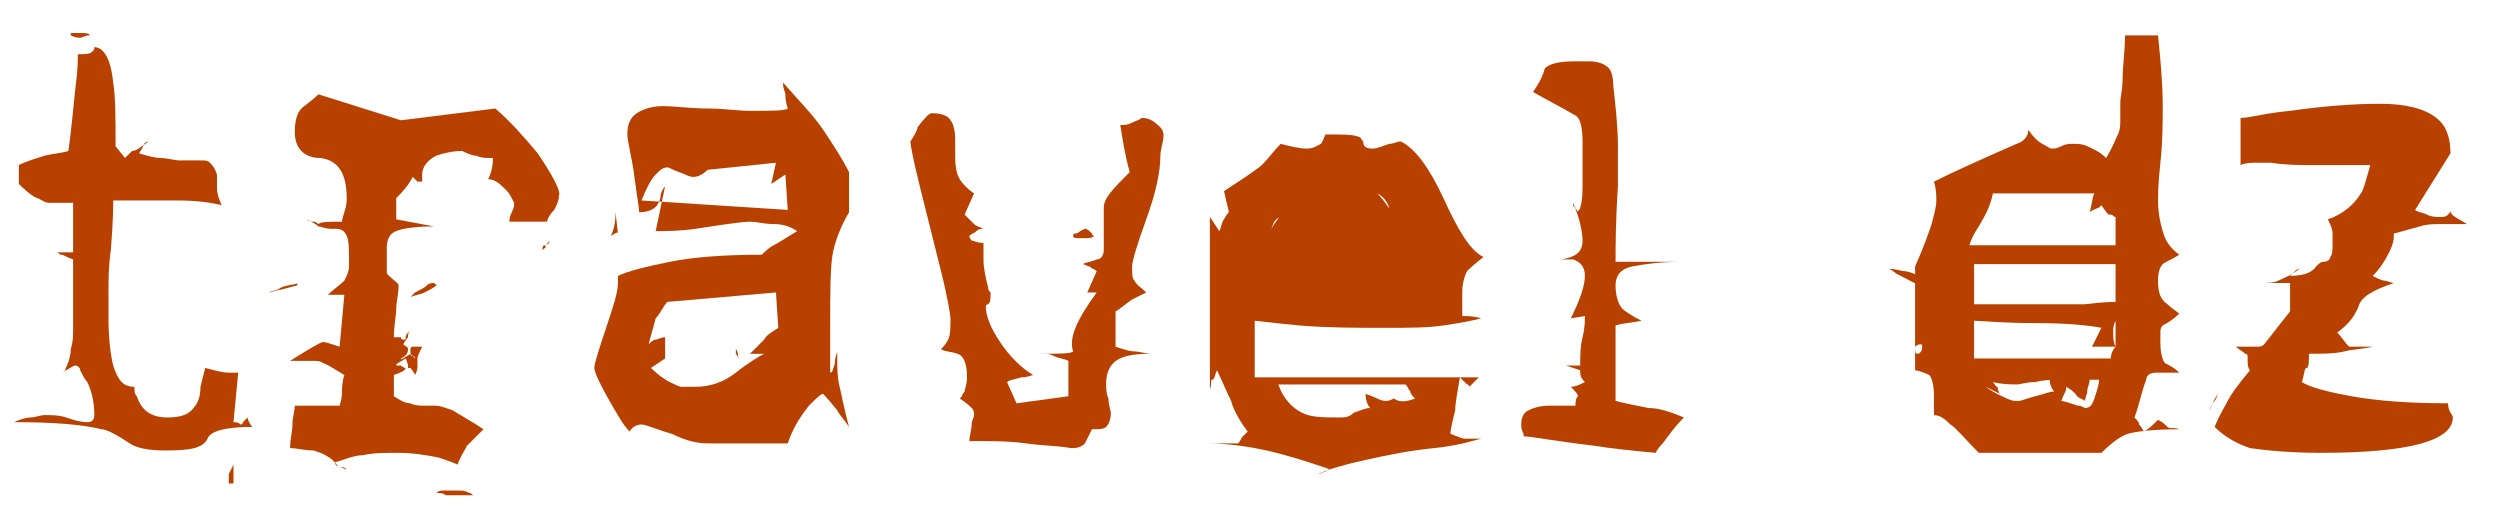
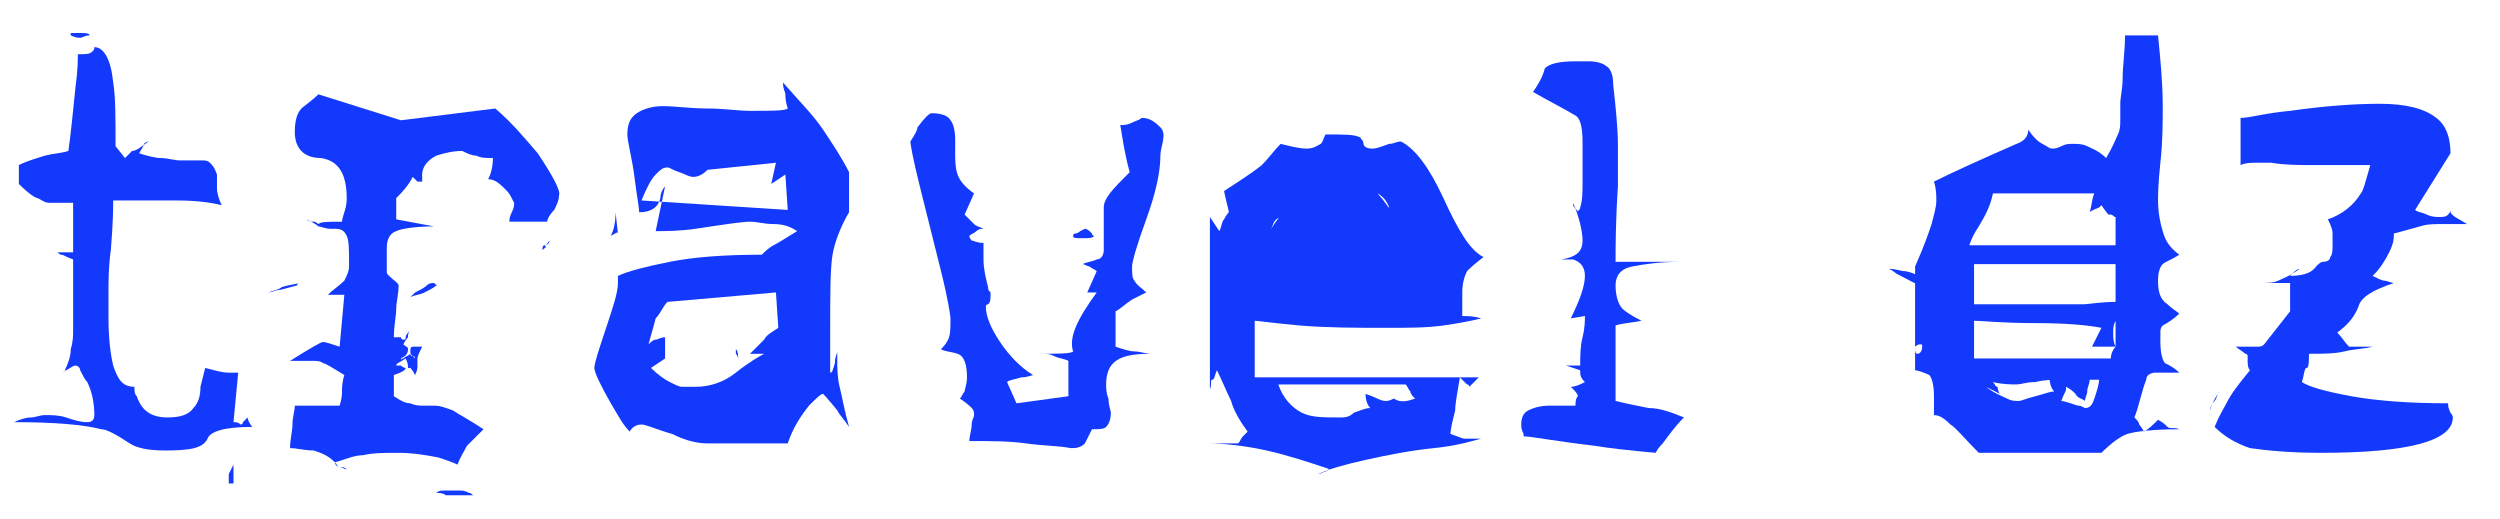
<svg xmlns="http://www.w3.org/2000/svg" version="1.1" id="Calque_1" x="0px" y="0px" viewBox="0 0 106 22" style="enable-background:new 0 0 106 22;" xml:space="preserve">
  <style type="text/css">
- 	.st0{fill:#B84100;}
+ 	.st0{fill:#1239FC;}
</style>
  <g>
    <path class="st0" d="M10.7,18.1c-1.2,0-1.8,0.2-1.9,0.5C8.6,19,8.1,19.1,7,19.1c-0.7,0-1.2-0.1-1.5-0.3c-0.6-0.4-1-0.6-1.2-0.6   c-0.8-0.2-2-0.3-3.7-0.3c0.2-0.1,0.5-0.2,0.7-0.2c0.2,0,0.4-0.1,0.6-0.1c0.3,0,0.6,0,0.9,0.1c0.3,0.1,0.6,0.2,0.9,0.2   c0.2,0,0.3-0.1,0.3-0.3c0-0.5-0.1-1-0.3-1.4c-0.1-0.1-0.2-0.3-0.3-0.5c0-0.1-0.1-0.2-0.2-0.2c-0.1,0-0.2,0.1-0.4,0.2   c0,0-0.1,0-0.1,0.1c0.2-0.4,0.3-0.7,0.3-1c0.1-0.3,0.1-0.6,0.1-0.8c0-0.1,0-0.2,0-0.4c0-0.1,0-0.2,0-0.2V11   c-0.3-0.1-0.4-0.2-0.5-0.2c-0.1,0-0.1-0.1-0.2-0.1c0,0-0.1,0-0.1,0c-0.1,0-0.1,0-0.2,0h1V8.6c-0.3,0-0.5,0-0.6,0   c-0.2,0-0.3,0-0.4,0c-0.2,0-0.3-0.1-0.5-0.2C1.5,8.4,1.2,8.2,0.8,7.8V7c0.4-0.2,0.8-0.3,1.1-0.4c0.4-0.1,0.7-0.1,1-0.2   C3,5.7,3.1,4.7,3.2,3.7c0.1-0.7,0.1-1.2,0.1-1.4c0.3,0,0.5,0,0.6-0.1C4,2.1,4,2.1,4,2c0.4,0,0.7,0.5,0.8,1.5   c0.1,0.6,0.1,1.5,0.1,2.7l0.4,0.5c0.1-0.1,0.2-0.2,0.3-0.3C5.8,6.4,6,6.2,6.3,6C6.3,6,6.2,6,6.1,6.1c0,0.1-0.1,0.2-0.2,0.4   c0.3,0.1,0.7,0.2,0.9,0.2c0.3,0,0.6,0.1,0.8,0.1c0.2,0,0.4,0,0.5,0c0.1,0,0.3,0,0.4,0c0.2,0,0.3,0,0.4,0.1s0.2,0.2,0.3,0.5   c0,0.3,0,0.5,0,0.6c0,0.2,0.1,0.5,0.2,0.7c-0.4-0.1-1-0.2-1.9-0.2c-0.9,0-1.7,0-2.7,0c0,0.2,0,0.9-0.1,2.1   c-0.1,0.7-0.1,1.3-0.1,1.8c0,0.2,0,0.4,0,0.5s0,0.4,0,0.6c0,0.9,0.1,1.6,0.2,2c0.2,0.6,0.4,0.9,0.9,0.9c0,0.2,0,0.3,0.1,0.4   c0.2,0.6,0.6,0.9,1.3,0.9c0.5,0,0.9-0.1,1.1-0.4c0.2-0.2,0.3-0.5,0.3-0.9l0.2-0.8c0.4,0.1,0.7,0.2,1,0.2c0.2,0,0.3,0,0.4,0   l-0.2,2.1c0.1,0,0.2,0,0.3,0.1c0,0,0.1,0,0.1-0.1c0.1-0.1,0.2-0.2,0.2-0.2C10.5,17.8,10.6,18,10.7,18.1z M3.8,1.5   C3.8,1.5,3.8,1.5,3.8,1.5c0-0.1-0.2-0.1-0.4-0.1c-0.2,0-0.4,0-0.4,0c0,0,0,0,0,0.1c0.2,0.1,0.3,0.1,0.4,0.1S3.6,1.5,3.8,1.5z    M9.9,20.5H8.5h1.2c0-0.2,0-0.4,0-0.4s0.1-0.2,0.2-0.4V20.5z" />
    <path class="st0" d="M11.8,12.3c-0.1,0-0.3,0.1-0.4,0.1c0.2-0.1,0.4-0.1,0.5-0.2c0.2-0.1,0.4-0.1,0.8-0.2h0c0,0-0.1,0-0.1,0.1   C12.2,12.2,11.9,12.3,11.8,12.3z M11.4,20.9h4.9c0,0,0,0,0,0c0,0-0.1,0-0.2,0H11.4z M22.8,6.5c-0.6-0.7-1.1-1.3-1.8-1.9l-4,0.5   L13.5,4c0,0-0.2,0.2-0.6,0.5c-0.3,0.2-0.4,0.6-0.4,1.1c0,0.7,0.4,1.1,1.1,1.1c0.7,0.1,1.1,0.6,1.1,1.7c0,0.1,0,0.3-0.1,0.6   s-0.1,0.4-0.1,0.4c-0.6,0-0.9,0-1,0.1c0,0,0,0,0,0c0,0-0.1-0.1-0.2-0.1s-0.2,0-0.3-0.1c0.2,0.1,0.4,0.2,0.5,0.3   c0.1,0,0.3,0.1,0.5,0.1h0.2c0.3,0,0.4,0.1,0.5,0.3c0.1,0.2,0.1,0.6,0.1,1.3c0,0.2-0.1,0.4-0.2,0.6c-0.2,0.2-0.5,0.4-0.7,0.6h0.7   l-0.2,2.2c-0.3-0.1-0.6-0.2-0.7-0.2c-0.1,0-0.6,0.3-1.4,0.8c0.2,0,0.4,0,0.6,0c0.2,0,0.3,0,0.3,0c0.2,0,0.4,0,0.5,0.1   c0.1,0,0.4,0.2,0.9,0.5c-0.1,0.3-0.1,0.6-0.1,0.7c0,0.1,0,0.3-0.1,0.6h-1.9c0,0.2-0.1,0.5-0.1,0.8c0,0.3-0.1,0.6-0.1,1   c0.3,0,0.6,0.1,1,0.1c0.3,0.1,0.6,0.2,0.9,0.5c0,0.1,0.1,0.2,0.2,0.2c0.1,0,0.2,0.1,0.3,0.1c-0.1-0.1-0.2-0.1-0.3-0.1   c-0.1,0-0.1-0.1-0.2-0.2c0.4-0.1,0.8-0.3,1.2-0.3c0.4-0.1,0.9-0.1,1.5-0.1c0.6,0,1.2,0.1,1.7,0.2c0.3,0.1,0.6,0.2,0.8,0.3   c0.1-0.3,0.3-0.6,0.4-0.8c0.1-0.1,0.3-0.3,0.7-0.7c-0.6-0.4-1-0.6-1.3-0.8c-0.3-0.1-0.5-0.2-0.8-0.2c-0.1,0-0.1,0-0.2,0   s-0.1,0-0.2,0c-0.2,0-0.4,0-0.6-0.1c-0.2,0-0.4-0.1-0.7-0.3v-0.9c0.3-0.1,0.5-0.2,0.5-0.3c0,0-0.1,0-0.2-0.1c-0.1,0-0.2,0-0.2,0   c0-0.1,0.1-0.1,0.4-0.3c0.1,0.2,0.1,0.3,0.1,0.4c0,0,0,0,0.1,0c0,0,0.1,0.1,0.2,0.3c0.1-0.2,0.1-0.3,0.1-0.4c0-0.1,0-0.2,0-0.3   c0-0.1,0.1-0.3,0.2-0.5c-0.2,0-0.3,0-0.4,0c-0.1,0-0.1,0.1-0.1,0.2c0,0.1,0,0.1,0.1,0.2c0,0,0.1,0,0.1,0.1c0,0,0,0-0.1-0.1   c0,0-0.1,0-0.1-0.1c-0.1,0.1-0.2,0.1-0.3,0.2c-0.1,0-0.1,0.1-0.2,0.1c0.1,0,0.1,0,0.1-0.1c0.2-0.1,0.3-0.2,0.3-0.4   c0-0.1-0.1-0.1-0.2-0.2c0.1-0.2,0.2-0.3,0.2-0.3c0-0.1,0-0.2,0.1-0.3c-0.1,0.1-0.2,0.2-0.2,0.3c0,0.1,0,0.1-0.1,0.1   c0,0-0.1,0-0.1-0.1c0,0-0.1,0-0.3,0c0-0.5,0.1-0.9,0.1-1.2c0-0.3,0.1-0.6,0.1-1c0-0.1-0.2-0.2-0.4-0.4c-0.1-0.1-0.1-0.1-0.1-0.2   c0,0,0-0.2,0-0.4c0-0.2,0-0.4,0-0.6c0-0.3,0.1-0.6,0.4-0.7c0.2-0.1,0.8-0.2,1.6-0.2l-1.6-0.3V8.4c0.2-0.2,0.5-0.5,0.7-0.9   c0.1,0.1,0.2,0.2,0.2,0.2c0,0,0.1,0,0.1,0c0,0,0.1,0,0.1,0c0-0.1,0-0.2,0-0.3c0-0.3,0.2-0.6,0.6-0.8c0.3-0.1,0.7-0.2,1.1-0.2   c0.2,0.1,0.4,0.2,0.6,0.2c0.2,0.1,0.4,0.1,0.7,0.1c0,0.4-0.1,0.7-0.2,0.9c0.3,0,0.5,0.2,0.8,0.5c0.1,0.1,0.2,0.3,0.3,0.5   c0,0.1,0,0.2-0.1,0.4c-0.1,0.2-0.1,0.3-0.1,0.4h1.6c0-0.1,0.1-0.3,0.3-0.5c0.1-0.2,0.2-0.4,0.2-0.6C23.8,8.1,23.4,7.4,22.8,6.5z    M18.4,12c-0.1,0-0.2,0-0.3,0.1c-0.1,0.1-0.3,0.2-0.5,0.3c-0.1,0.1-0.2,0.2-0.2,0.2c0.2-0.1,0.4-0.1,0.6-0.2   c0.2-0.1,0.4-0.2,0.5-0.3C18.6,12.1,18.5,12.1,18.4,12z M19.5,20.8c-0.1,0-0.3,0-0.4,0c-0.1,0-0.2,0-0.3,0c-0.1,0-0.2,0-0.3,0.1   c0.1,0,0.3,0,0.4,0.1c0.3,0,0.6,0,0.9,0c0.1,0,0.2,0,0.3,0c-0.1,0-0.1-0.1-0.2-0.1C19.7,20.8,19.6,20.8,19.5,20.8z M23.1,10.4   c-0.1,0-0.1,0.1-0.1,0.2C23.1,10.5,23.2,10.5,23.1,10.4c0.1,0,0.1-0.1,0.2-0.2C23.3,10.3,23.2,10.4,23.1,10.4z" />
    <path class="st0" d="M36,9c-0.3,0.5-0.6,1.2-0.7,1.8s-0.1,1.7-0.1,3.2v1.8c0.1,0,0.1-0.1,0.2-0.4c0-0.3,0.1-0.4,0.1-0.5   c0,0.1,0,0.3,0,0.3c0,0.4,0,0.8,0.1,1.2c0.1,0.4,0.2,1,0.4,1.7c-0.2-0.3-0.4-0.5-0.5-0.7c-0.4-0.5-0.6-0.7-0.6-0.7   c-0.1,0-0.3,0.2-0.6,0.5c-0.4,0.5-0.7,1-0.9,1.6H30c-0.4,0-0.9-0.1-1.5-0.4c-0.7-0.2-1.1-0.4-1.3-0.4c-0.2,0-0.4,0.1-0.5,0.3   c-0.3-0.3-0.5-0.7-0.8-1.2c-0.4-0.7-0.7-1.3-0.7-1.5c0-0.2,0.2-0.8,0.5-1.7c0.3-0.9,0.5-1.5,0.5-1.9c0-0.1,0-0.2,0-0.3   c0.4-0.2,1.2-0.4,2.2-0.6c1-0.2,2.3-0.3,3.9-0.3c0.1-0.1,0.3-0.3,0.5-0.4c0.2-0.1,0.5-0.3,1-0.6c-0.3-0.2-0.6-0.3-1-0.3   s-0.7-0.1-1-0.1c-0.3,0-1,0.1-2.3,0.3c-0.7,0.1-1.3,0.1-1.7,0.1l0.4-1.9C28.1,8,28,8.2,28,8.4c-0.1,0.4-0.4,0.6-0.9,0.6   c0-0.2-0.1-0.7-0.2-1.5S26.6,6,26.6,5.7c0-0.4,0.1-0.7,0.4-0.9c0.3-0.2,0.7-0.3,1.1-0.3c0.5,0,1.2,0.1,1.9,0.1   c0.7,0,1.3,0.1,1.8,0.1c0.9,0,1.5,0,1.6-0.1c-0.1-0.3-0.1-0.5-0.1-0.6s-0.1-0.2-0.1-0.5c0.7,0.8,1.3,1.4,1.7,2s0.8,1.2,1.1,1.8   L36,9z M26.2,9.9c0-0.1-0.1,0-0.3,0.1c-0.1,0-0.1,0-0.1,0c0,0,0.1,0,0.1,0C26,9.8,26.1,9.5,26.1,9L26.2,9.9z M33.4,8.9l-0.1-1.5   l-0.6,0.4l0.2-0.9L30,7.2c-0.2,0.2-0.4,0.3-0.6,0.3c-0.2,0-0.3-0.1-0.6-0.2s-0.4-0.2-0.5-0.2c-0.2,0-0.3,0.1-0.5,0.3   c-0.2,0.2-0.4,0.6-0.6,1.1L33.4,8.9z M33,13.9l-0.1-1.5l-4.6,0.4c-0.2,0.2-0.3,0.5-0.5,0.7c-0.1,0.4-0.2,0.7-0.3,1.1   c0.1-0.1,0.2-0.2,0.3-0.2c0.1,0,0.2-0.1,0.4-0.1l0,0.9l-0.6,0.4c0.3,0.3,0.6,0.5,0.8,0.6c0.2,0.1,0.4,0.2,0.5,0.2   c0.1,0,0.2,0,0.3,0c0.1,0,0.2,0,0.3,0c0.6,0,1.2-0.2,1.7-0.6s1-0.7,1.2-0.8l-0.6,0c0.2-0.2,0.4-0.4,0.6-0.6   C32.5,14.2,32.7,14.1,33,13.9z M31.3,15.3c0-0.2,0-0.4-0.1-0.5c0-0.1,0-0.3,0-0.4c0,0.1,0,0.2,0,0.3c0,0.1,0,0.2,0,0.3   C31.3,15.1,31.3,15.2,31.3,15.3z" />
    <path class="st0" d="M49.2,6.6c0,0.7-0.2,1.6-0.6,2.7c-0.4,1.1-0.6,1.8-0.6,2c0,0.3,0,0.5,0.1,0.6c0.1,0.2,0.3,0.3,0.5,0.5   c-0.2,0.1-0.4,0.2-0.6,0.3c-0.3,0.2-0.5,0.4-0.7,0.5v1.5c0.3,0.1,0.6,0.2,0.8,0.2s0.5,0.1,0.7,0.1c-0.8,0-1.3,0.1-1.6,0.4   c-0.2,0.2-0.3,0.5-0.3,0.9c0,0.1,0,0.4,0.1,0.6c0,0.3,0.1,0.5,0.1,0.6c0,0.3-0.1,0.5-0.2,0.6c-0.1,0.1-0.3,0.1-0.6,0.1   c-0.1,0.2-0.2,0.4-0.3,0.6c-0.2,0.2-0.4,0.2-0.6,0.2c-0.5-0.1-1.2-0.1-1.9-0.2c-0.7-0.1-1.5-0.1-2.4-0.1c0-0.2,0.1-0.5,0.1-0.7   c0-0.2,0.1-0.3,0.1-0.4c0-0.1,0-0.2-0.1-0.3c-0.1-0.1-0.2-0.2-0.5-0.4c0.1-0.1,0.1-0.2,0.2-0.3c0-0.1,0.1-0.3,0.1-0.6   c0-0.5-0.1-0.9-0.4-1c-0.3-0.1-0.6-0.1-0.7-0.2c0.1-0.1,0.2-0.2,0.3-0.4c0.1-0.2,0.1-0.5,0.1-0.9c0-0.1-0.1-0.8-0.4-2   c-0.3-1.2-0.6-2.4-0.9-3.6s-0.4-1.8-0.4-1.9c0.2-0.3,0.3-0.5,0.3-0.6c0.3-0.4,0.5-0.6,0.6-0.6c0.4,0,0.7,0.1,0.8,0.3   c0.1,0.1,0.2,0.4,0.2,0.8c0,0.3,0,0.4,0,0.6c0,0.3,0,0.6,0.1,0.9c0.1,0.3,0.4,0.6,0.7,0.8l-0.4,0.9c0.2,0.2,0.3,0.3,0.4,0.4   s0.2,0.1,0.4,0.2c-0.1,0-0.2,0-0.3,0.1c-0.1,0.1-0.2,0.1-0.3,0.2c0,0.1,0.1,0.2,0.1,0.2c0.1,0,0.2,0.1,0.5,0.1c0,0.1,0,0.2,0,0.3   s0,0.2,0,0.4c0,0.4,0.1,0.8,0.2,1.2c0,0.1,0,0.1,0.1,0.2c0,0.3,0,0.4-0.1,0.5c0,0-0.1,0-0.1,0.1c0,0.4,0.2,0.9,0.6,1.5   c0.4,0.6,0.9,1.1,1.4,1.4c-0.3,0.1-0.4,0.1-0.5,0.1c-0.3,0.1-0.5,0.1-0.6,0.2l0.4,0.9l2.2-0.3v-1.5c-0.2-0.1-0.4-0.1-0.6-0.2   c-0.2-0.1-0.3-0.1-0.5-0.1h-0.2c0.9,0,1.4,0,1.5-0.1c-0.2-0.6,0.2-1.4,1-2.5c-0.1,0-0.2,0-0.2,0c-0.1,0-0.2,0-0.2,0   c-0.3,0-0.4,0-0.5,0h0.5l0.4-0.9c-0.1-0.1-0.2-0.1-0.3-0.2c-0.1,0-0.2-0.1-0.3-0.1c0.2-0.1,0.4-0.1,0.6-0.2c0.2,0,0.3-0.2,0.3-0.4   c0-0.2,0-0.5,0-0.8c0-0.3,0-0.7,0-1c0-0.4,0.4-0.8,1.1-1.5c-0.2-0.7-0.3-1.4-0.4-2c0.2,0,0.3,0,0.5-0.1c0.2-0.1,0.3-0.1,0.4-0.2   c0.3,0,0.5,0.1,0.8,0.4S49.2,6.2,49.2,6.6z M46.3,9.9c0,0,0,0.1,0.1,0.1c-0.1,0.1-0.2,0.1-0.5,0.1c-0.3,0-0.4,0-0.4-0.1   c0,0,0-0.1,0.1-0.1s0.2-0.1,0.2-0.1C46,9.7,46,9.7,46,9.7C46.1,9.7,46.2,9.8,46.3,9.9z" />
    <path class="st0" d="M62.8,18.6c-0.4,0.1-1,0.3-2,0.4c-1,0.1-2,0.3-2.9,0.5s-1.6,0.4-2,0.6c0.1,0,0.2-0.1,0.3-0.1   c0.1-0.1,0.1-0.1,0.2-0.1c-0.9-0.3-1.8-0.6-2.7-0.8c-0.9-0.2-1.8-0.3-2.5-0.3h1.3c0.1-0.1,0.1-0.2,0.2-0.3c0.1-0.1,0.2-0.2,0.2-0.2   c-0.3-0.4-0.6-0.9-0.7-1.3c-0.2-0.4-0.4-0.9-0.6-1.3c-0.1,0.2-0.1,0.4-0.2,0.4s0,0.2-0.1,0.4V9.2l0.4,0.6c0.1-0.2,0.1-0.4,0.2-0.5   c0.1-0.2,0.2-0.3,0.2-0.3c0-0.1-0.1-0.4-0.2-0.9c0.6-0.4,1.1-0.7,1.6-1.1c0.3-0.3,0.5-0.6,0.8-0.9c0.4,0.1,0.8,0.2,1.1,0.2   c0.3,0,0.4-0.1,0.6-0.2c0.1-0.1,0.1-0.2,0.2-0.4c0.7,0,1.2,0,1.4,0.1c0.1,0,0.1,0.1,0.2,0.2c0,0.2,0.1,0.3,0.4,0.3   c0.2,0,0.4-0.1,0.7-0.2C59.1,6.1,59.2,6,59.4,6c0.6,0.3,1.2,1.1,1.8,2.4c0.6,1.3,1.1,2.2,1.7,2.5c-0.4,0.3-0.6,0.5-0.7,0.6   c-0.1,0.2-0.2,0.5-0.2,0.9V13c0,0.3,0,0.4,0,0.4c0.2,0,0.5,0,0.8,0.1c-0.4,0.1-0.9,0.2-1.6,0.3c-0.7,0.1-1.5,0.1-2.4,0.1   c-1.3,0-2.5,0-3.7-0.1c-1.1-0.1-1.8-0.2-1.9-0.2V16l9.5,0c-0.1,0.1-0.2,0.2-0.3,0.3c-0.1,0.1-0.1,0.1-0.1,0.1c0,0,0-0.1-0.1-0.1   c-0.1-0.1-0.2-0.2-0.3-0.3c-0.1,0.6-0.2,1.1-0.2,1.4c-0.1,0.4-0.2,0.8-0.2,1c0.3,0.1,0.5,0.2,0.6,0.2S62.6,18.6,62.8,18.6z    M60.5,11.7l-6.5,0c-0.1,0-0.1-0.2-0.1-0.5c-0.1-0.7-0.2-1.1-0.3-1.2c0.1,0.1,0.2,0.2,0.4,0.3c0-0.2,0-0.3,0-0.4c0,0,0-0.1,0-0.1   c0,0,0-0.1,0.1-0.1c0-0.1,0.1-0.2,0.2-0.5C54,9.3,54,9.5,53.9,9.7c0.3-0.5,0.7-0.9,1-1.4c0.1-0.1,0.4-0.1,1-0.1h1   c0.3,0,0.6,0.1,1,0.2c0.3,0.1,0.7,0.3,1,0.4c-0.1-0.3-0.3-0.5-0.5-0.6c0.3,0.3,0.8,1,1.3,2.1C60,10.8,60.2,11.3,60.5,11.7z    M54.8,11.7C55,11.8,55,11.9,55,12c0,0,0,0.1-0.1,0.1c-0.3,0-0.6-0.1-0.9-0.2c0,0,0-0.1-0.1-0.1c0.2,0,0.2-0.1,0.2-0.2   c0-0.1,0-0.2,0-0.2c0.1,0,0.1,0,0.2,0.1C54.5,11.5,54.6,11.6,54.8,11.7z M60,16.9c-0.1-0.1-0.2-0.2-0.2-0.3   c-0.1-0.1-0.1-0.2-0.2-0.3h-5.4c0.2,0.6,0.6,1,1,1.2c0.4,0.2,0.9,0.2,1.6,0.2c0.2,0,0.4,0,0.6-0.2c0.3-0.1,0.5-0.2,0.7-0.2   c-0.1-0.1-0.2-0.3-0.2-0.6c0.3,0.1,0.5,0.2,0.5,0.2c0.2,0.1,0.3,0.1,0.4,0.1c0,0,0.1,0,0.3-0.1C59.4,17.1,59.7,17,60,16.9z" />
    <path class="st0" d="M71.4,17.7c-0.4,0.4-0.6,0.7-0.9,1.1c-0.1,0.1-0.2,0.2-0.3,0.4c-1.1-0.1-2-0.2-2.6-0.3c-1.7-0.2-2.7-0.4-3-0.4   c0,0,0-0.1,0-0.1c-0.1-0.2-0.1-0.3-0.1-0.4c0-0.3,0.1-0.5,0.3-0.6s0.5-0.2,0.9-0.2c0.1,0,0.3,0,0.5,0s0.4,0,0.6,0   c0-0.1,0-0.3,0.1-0.4c0-0.1-0.1-0.2-0.3-0.4c0.2,0,0.4-0.1,0.6-0.2c-0.2-0.2-0.2-0.3-0.2-0.5l-0.6-0.2h-1.5h2.1   c0-0.4,0-0.8,0.1-1.2c0.1-0.4,0.1-0.7,0.1-0.9l-0.6,0.1c0.4-0.8,0.6-1.4,0.6-1.8c0-0.4-0.2-0.6-0.5-0.7C66.3,11,65.7,11,64.8,11   c0.8,0,1.3,0,1.4,0c0.6-0.1,0.9-0.3,0.9-0.8c0-0.3-0.1-0.9-0.4-1.6c0,0.1,0,0.2,0.1,0.2c0,0.1,0.1,0.1,0.1,0.2   c0-0.1,0.1-0.1,0.1-0.2c0.1-0.3,0.1-0.7,0.1-1c0-0.3,0-0.7,0-1s0-0.6,0-0.8c0-0.6-0.1-1-0.3-1.1c-0.5-0.3-1.1-0.6-1.8-1   c0.2-0.3,0.4-0.6,0.5-1c0.2-0.2,0.6-0.3,1.3-0.3h0.6c0.3,0,0.6,0.1,0.7,0.2c0.2,0.1,0.3,0.4,0.3,0.8c0.1,0.9,0.2,1.8,0.2,2.6   c0,0.5,0,1,0,1.7c-0.1,1.5-0.1,2.6-0.1,3.2c0.3,0,0.8,0,1.5,0c0.7,0,1.1,0,1.3,0c-0.9,0-1.6,0.1-2.1,0.2c-0.5,0.1-0.7,0.4-0.7,0.8   c0,0.4,0.1,0.8,0.3,1c0.1,0.1,0.4,0.3,0.8,0.5c-0.5,0.1-0.8,0.1-1.1,0.2v3.2c0.4,0.1,0.9,0.2,1.4,0.3   C70.4,17.3,70.9,17.5,71.4,17.7z" />
    <path class="st0" d="M80.1,11.4c0.3,0,0.5,0.1,0.7,0.1c0.5,0.1,0.7,0.3,0.8,0.5c0,0.1,0,0.1-0.1,0.1c-0.2,0-0.5-0.2-1.1-0.5   C80.4,11.6,80.3,11.5,80.1,11.4z M83.8,19.1h2.8h-3.2c-0.1,0-0.3,0-0.5,0c-0.3,0-0.6,0-0.9,0c-0.4,0-0.6,0-0.7,0   c-0.1,0-0.2,0-0.4,0L83.8,19.1z M92.4,18.2c-1.1,0-1.9,0.1-2.2,0.2c-0.3,0.1-0.7,0.4-1.1,0.8h-5.2c-0.6-0.6-1-1.1-1.2-1.2   c-0.3-0.3-0.5-0.4-0.7-0.4c0-0.2,0-0.3,0-0.5c0-0.2,0-0.3,0-0.3c0-0.5-0.1-0.8-0.2-0.9c-0.2-0.1-0.5-0.2-0.6-0.2v-4.4   c0.4-0.9,0.6-1.5,0.7-1.8c0.1-0.4,0.2-0.7,0.2-1c0-0.2,0-0.5-0.1-0.8c0.8-0.4,1.9-0.9,3.5-1.6c0.3-0.1,0.5-0.3,0.5-0.6   c0.2,0.3,0.4,0.5,0.6,0.6c0.2,0.1,0.3,0.2,0.4,0.2c0.1,0,0.2,0,0.4-0.1c0.2-0.1,0.3-0.1,0.5-0.1c0.2,0,0.4,0,0.6,0.1   c0.2,0.1,0.5,0.2,0.8,0.5c0.3-0.5,0.4-0.8,0.5-1c0.1-0.2,0.1-0.4,0.1-0.6c0-0.1,0-0.2,0-0.3c0-0.1,0-0.2,0-0.4   C89.9,4.1,90,3.8,90,3.3s0.1-1.1,0.1-1.8h1.4c0.1,1,0.2,2,0.2,3c0,0.7,0,1.5-0.1,2.4c-0.1,0.9-0.1,1.5-0.1,1.6c0,0.5,0.1,1,0.2,1.3   c0.1,0.4,0.3,0.7,0.7,1c-0.3,0.2-0.6,0.3-0.7,0.4c-0.1,0.1-0.2,0.3-0.2,0.7c0,0.5,0.1,0.8,0.4,1c0.2,0.2,0.4,0.3,0.5,0.4   c-0.2,0.2-0.5,0.4-0.7,0.5c-0.1,0.1-0.1,0.2-0.1,0.3v0.4c0,0.5,0.1,0.8,0.2,0.9c0.2,0.1,0.4,0.2,0.6,0.4c-0.2,0-0.4,0-0.6,0   s-0.3,0-0.4,0c-0.2,0-0.4,0.1-0.4,0.3c-0.2,0.5-0.3,1.1-0.5,1.6c0.1,0.1,0.2,0.2,0.2,0.3c0,0,0.1,0.1,0.2,0.3   c0.2-0.1,0.4-0.3,0.6-0.5c0.2,0.1,0.3,0.2,0.4,0.3S92.2,18.1,92.4,18.2z M81.2,14.6c0,0.3,0,0.4,0.1,0.4c0.1,0,0.2-0.1,0.2-0.3   c0-0.1,0-0.1-0.1-0.1c0,0-0.1,0-0.2,0.1v-1.4c0.1,0.1,0.3,0.2,0.4,0.3c0,0,0.1,0,0.1,0.1c-0.1,0-0.1-0.1-0.2-0.1   c-0.1,0-0.2,0.1-0.2,0.2C81.2,14,81.2,14.2,81.2,14.6z M89.7,10.3V9.2c-0.1,0-0.1-0.1-0.2-0.1c-0.1,0-0.1,0-0.1,0   c0,0-0.1-0.1-0.3-0.4c0,0-0.1,0.1-0.1,0.1S88.7,8.9,88.6,9c0.1-0.3,0.1-0.6,0.2-0.8h-4.3c-0.1,0.5-0.3,0.9-0.6,1.4   c-0.2,0.3-0.3,0.5-0.4,0.8H89.7z M89.7,12.8c0-0.2,0-0.3,0-0.4c0-0.1,0-0.2,0-0.4v-0.8h-6c0,0.3,0,0.6,0,0.9c0,0.2,0,0.5,0,0.8   c0.8,0,1.6,0,2.4,0s1.5,0,2.3,0C89.2,12.8,89.6,12.8,89.7,12.8z M89.7,14.7h-1l0.4-0.8c-0.5-0.1-1.4-0.2-2.8-0.2s-2.3-0.1-2.6-0.1   c0,0.2,0,0.5,0,0.9c0,0.1,0,0.2,0,0.3c0,0.1,0,0.2,0,0.4h5.8C89.5,15,89.6,14.8,89.7,14.7c0-0.2,0-0.6,0-1.1   c-0.1,0.2-0.1,0.3-0.1,0.5C89.6,14.3,89.6,14.5,89.7,14.7z M87.4,16.1c-0.4,0-0.7,0-1.1,0.1c-0.4,0-0.6,0.1-0.8,0.1   c-0.2,0-0.6,0-1-0.1c0.1,0.1,0.1,0.2,0.2,0.2c0,0,0,0.2,0.1,0.3l-0.6-0.3c0.4,0.3,0.7,0.4,0.9,0.5c0.2,0.1,0.3,0.1,0.5,0.1   c0.1,0,0.3-0.1,0.7-0.2s0.6-0.2,0.8-0.2c-0.1-0.1-0.2-0.3-0.2-0.6c0.2,0,0.3,0.1,0.4,0.1C87.2,16.1,87.3,16.1,87.4,16.1z M89,16.1   h-1c0.1,0,0.2,0,0.3,0c0.1,0,0.2,0,0.3,0c0,0.2-0.1,0.3-0.1,0.5c0,0.1-0.1,0.3-0.1,0.4c-0.1-0.1-0.3-0.1-0.4-0.3   c-0.1-0.1-0.2-0.2-0.4-0.3c0,0,0,0,0,0.1c0,0.1-0.1,0.2-0.2,0.5c0.1,0,0.4,0.1,0.7,0.2c0.1,0,0.1,0,0.3,0.1c0.2,0,0.3-0.1,0.4-0.4   C88.9,16.6,89,16.3,89,16.1z" />
    <path class="st0" d="M94.1,16.6c-0.1,0.1-0.1,0.3-0.2,0.4c-0.1,0.1-0.2,0.3-0.2,0.4C93.8,17.1,93.9,16.9,94.1,16.6z M104.6,9.5   c-0.1,0-0.2,0-0.4,0c-0.2,0-0.4,0-0.6,0c-0.4,0-0.7,0-1,0.1c-0.7,0.2-1.1,0.3-1.1,0.3c0,0.2,0,0.4-0.2,0.8s-0.4,0.7-0.7,1   c0.2,0.1,0.4,0.2,0.5,0.2s0.3,0.1,0.4,0.1c-0.9,0.3-1.4,0.6-1.5,1c-0.2,0.5-0.5,0.8-0.9,1.1c0.2,0.2,0.3,0.4,0.5,0.6   c0.1,0,0.4,0,1,0c-0.4,0.1-0.8,0.1-1.2,0.2c-0.4,0.1-0.9,0.1-1.5,0.1c0,0.3,0,0.6-0.1,0.6s-0.1,0.3-0.2,0.6c0.3,0.2,1,0.4,2.1,0.6   c1.1,0.2,2.5,0.3,4.1,0.3c0,0.1,0,0.2,0.1,0.4c0,0,0.1,0.1,0.1,0.2c0,1-1.9,1.5-5.6,1.5c-1.3,0-2.3-0.1-3-0.2   c-0.6-0.2-1.1-0.5-1.5-0.9c0.2-0.5,0.4-0.8,0.5-1c0.2-0.4,0.5-0.8,1-1.4c-0.1-0.1-0.1-0.3-0.1-0.4c0-0.1,0-0.1,0-0.2   c0,0,0-0.1-0.1-0.1c-0.1-0.1-0.3-0.2-0.4-0.3c0.5,0,0.8,0,0.9,0c0.1,0,0.2,0,0.3-0.1c0.4-0.5,0.7-0.9,1.1-1.4v-1.2h-1.8h0.4   c0.4,0,0.7,0,0.9-0.1c0.2-0.1,0.5-0.2,0.9-0.5c-0.1,0-0.2,0.1-0.3,0.2c-0.1,0.1-0.1,0.1-0.2,0.1c0.6,0,1-0.1,1.2-0.4   c0.1-0.1,0.2-0.2,0.3-0.2c0.2,0,0.3-0.1,0.3-0.2c0.1-0.1,0.1-0.3,0.1-0.5c0-0.2,0-0.3,0-0.5c0-0.2-0.1-0.4-0.2-0.6   c0.6-0.2,1.1-0.6,1.4-1.1c0.1-0.1,0.2-0.5,0.4-1.2c-1,0-1.8,0-2.4,0c-0.6,0-1.2,0-1.8-0.1c-0.2,0-0.4,0-0.6,0s-0.5,0-0.7,0.1V5   C95.4,5,96,4.8,97.1,4.7c1.4-0.2,2.7-0.3,3.8-0.3c1.1,0,1.9,0.2,2.4,0.6c0.4,0.3,0.6,0.8,0.6,1.5l-1.5,2.4c0.1,0.1,0.3,0.1,0.5,0.2   c0.2,0.1,0.4,0.1,0.5,0.1c0.2,0,0.3,0,0.4-0.1c0,0,0.1-0.1,0.1-0.2c0,0.1,0,0.1,0,0.1C104,9.2,104.3,9.3,104.6,9.5z" />
  </g>
</svg>
